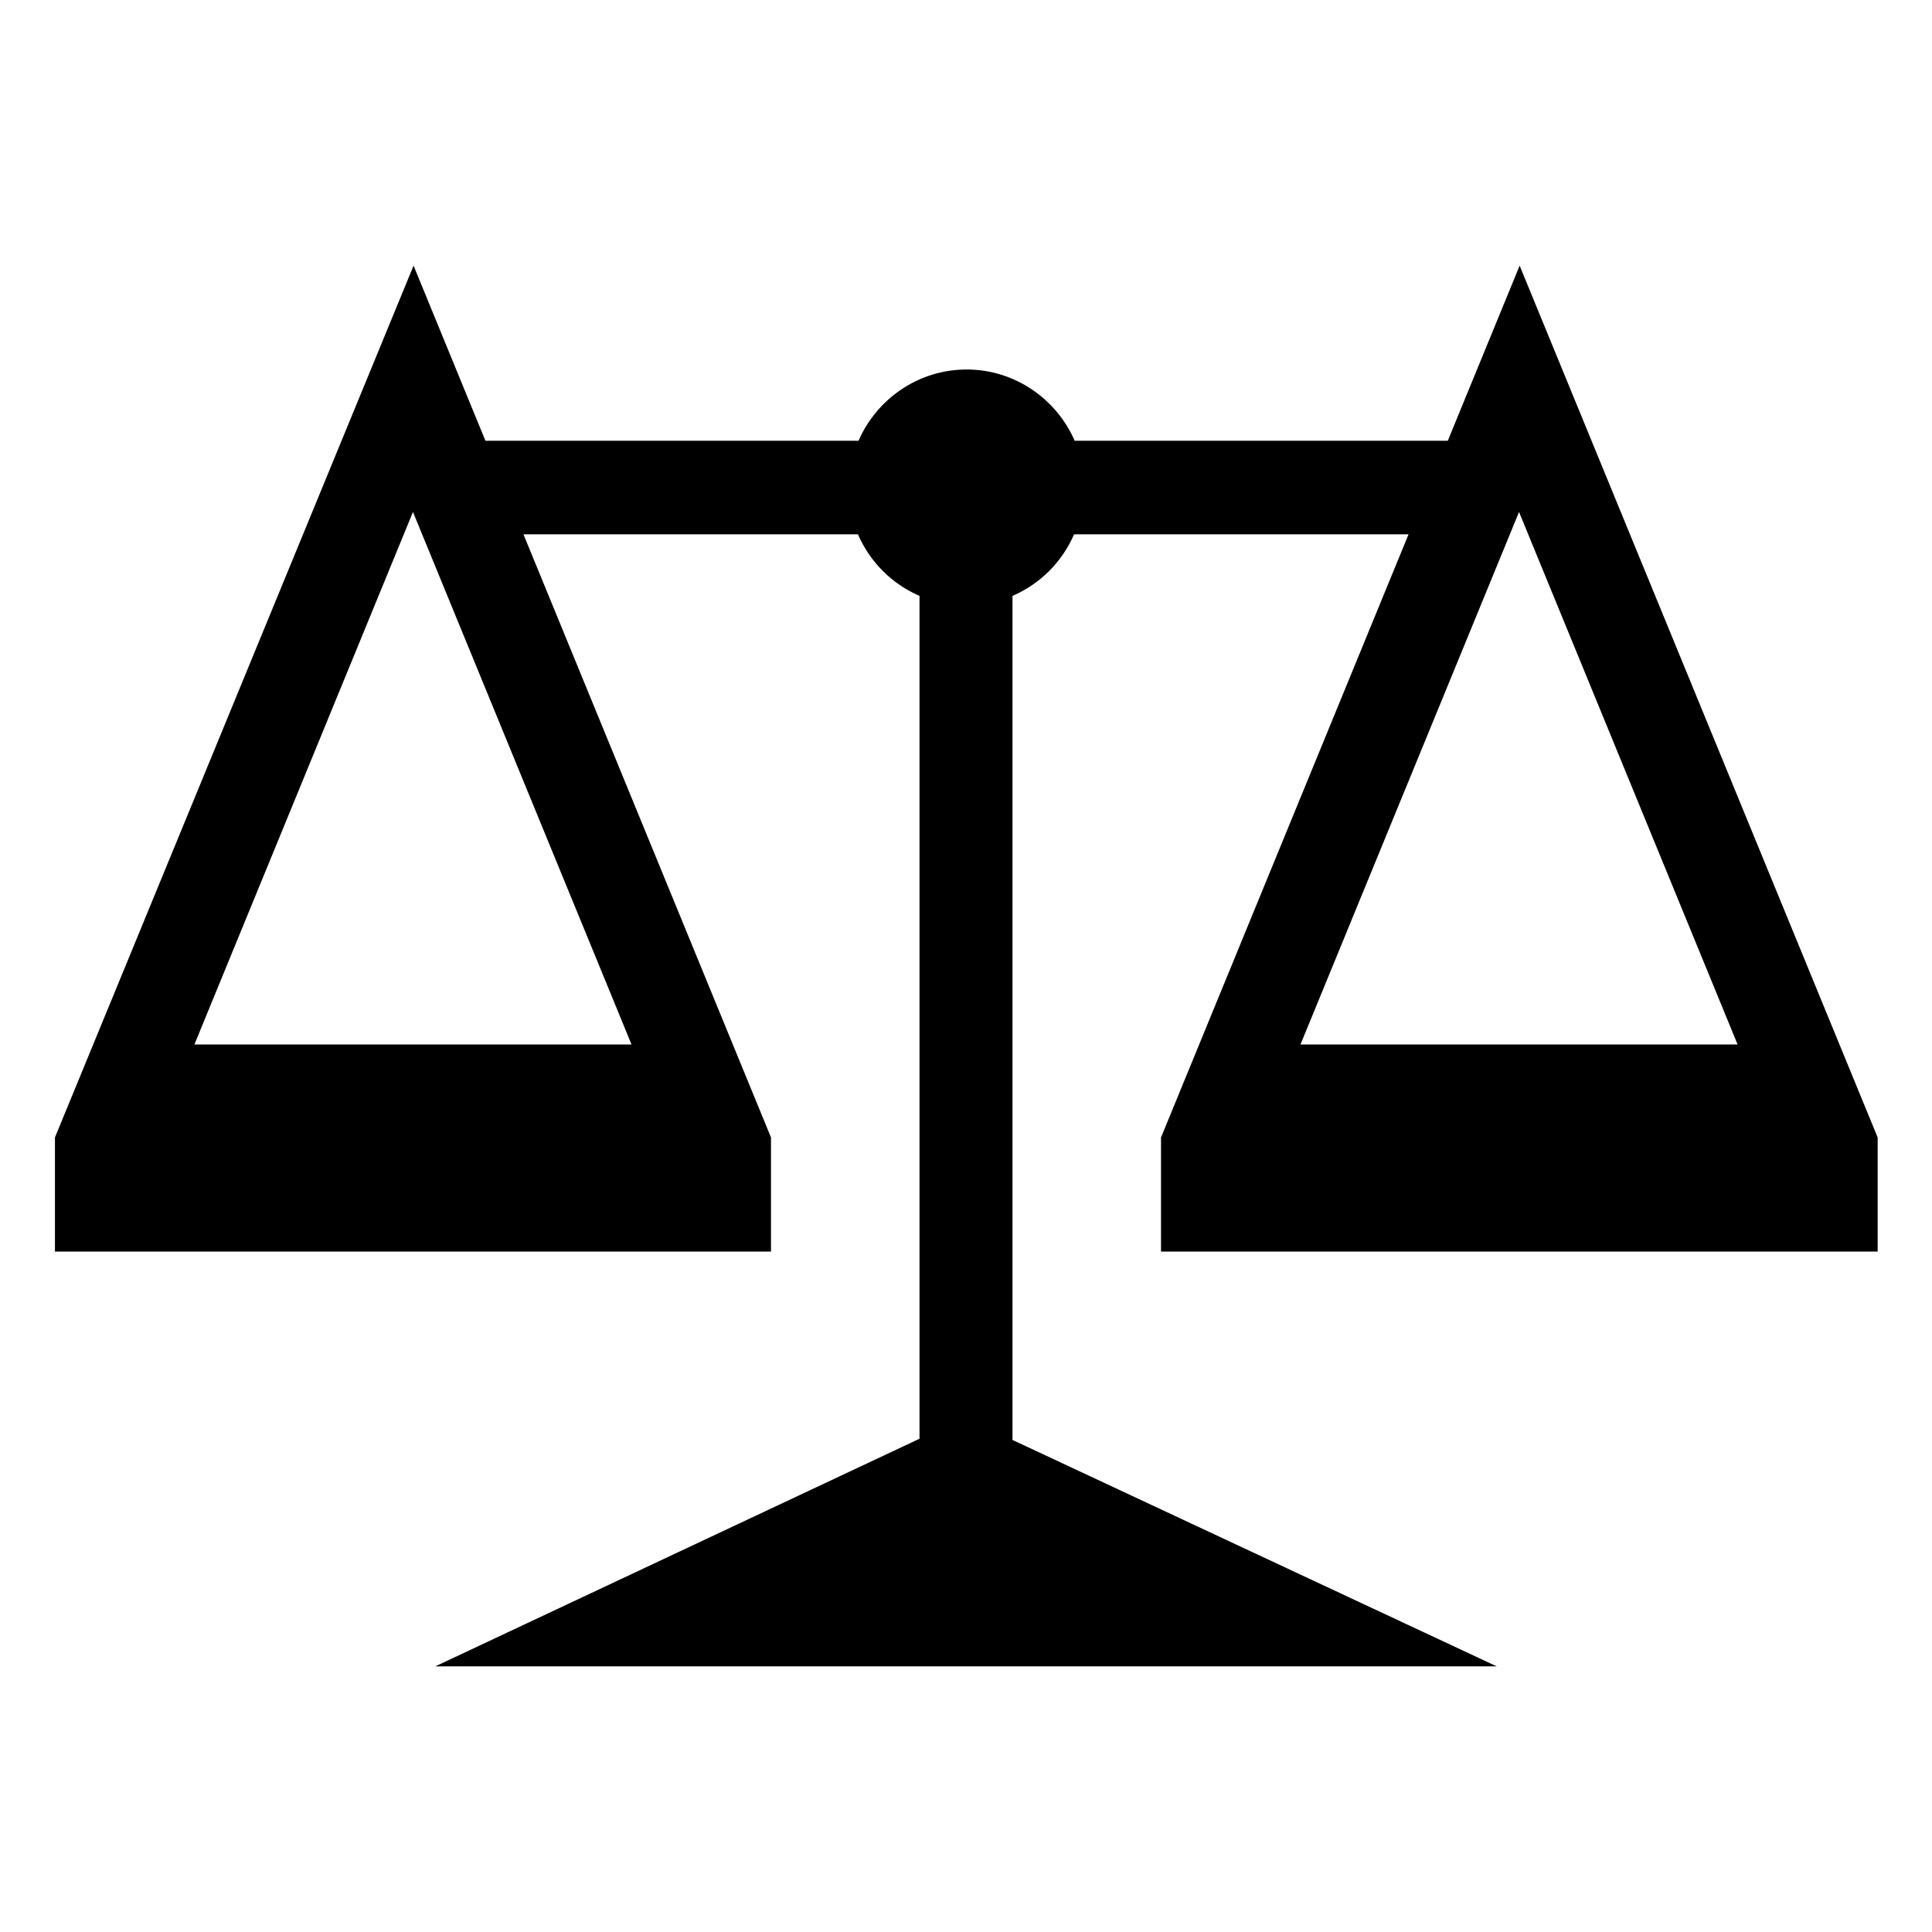
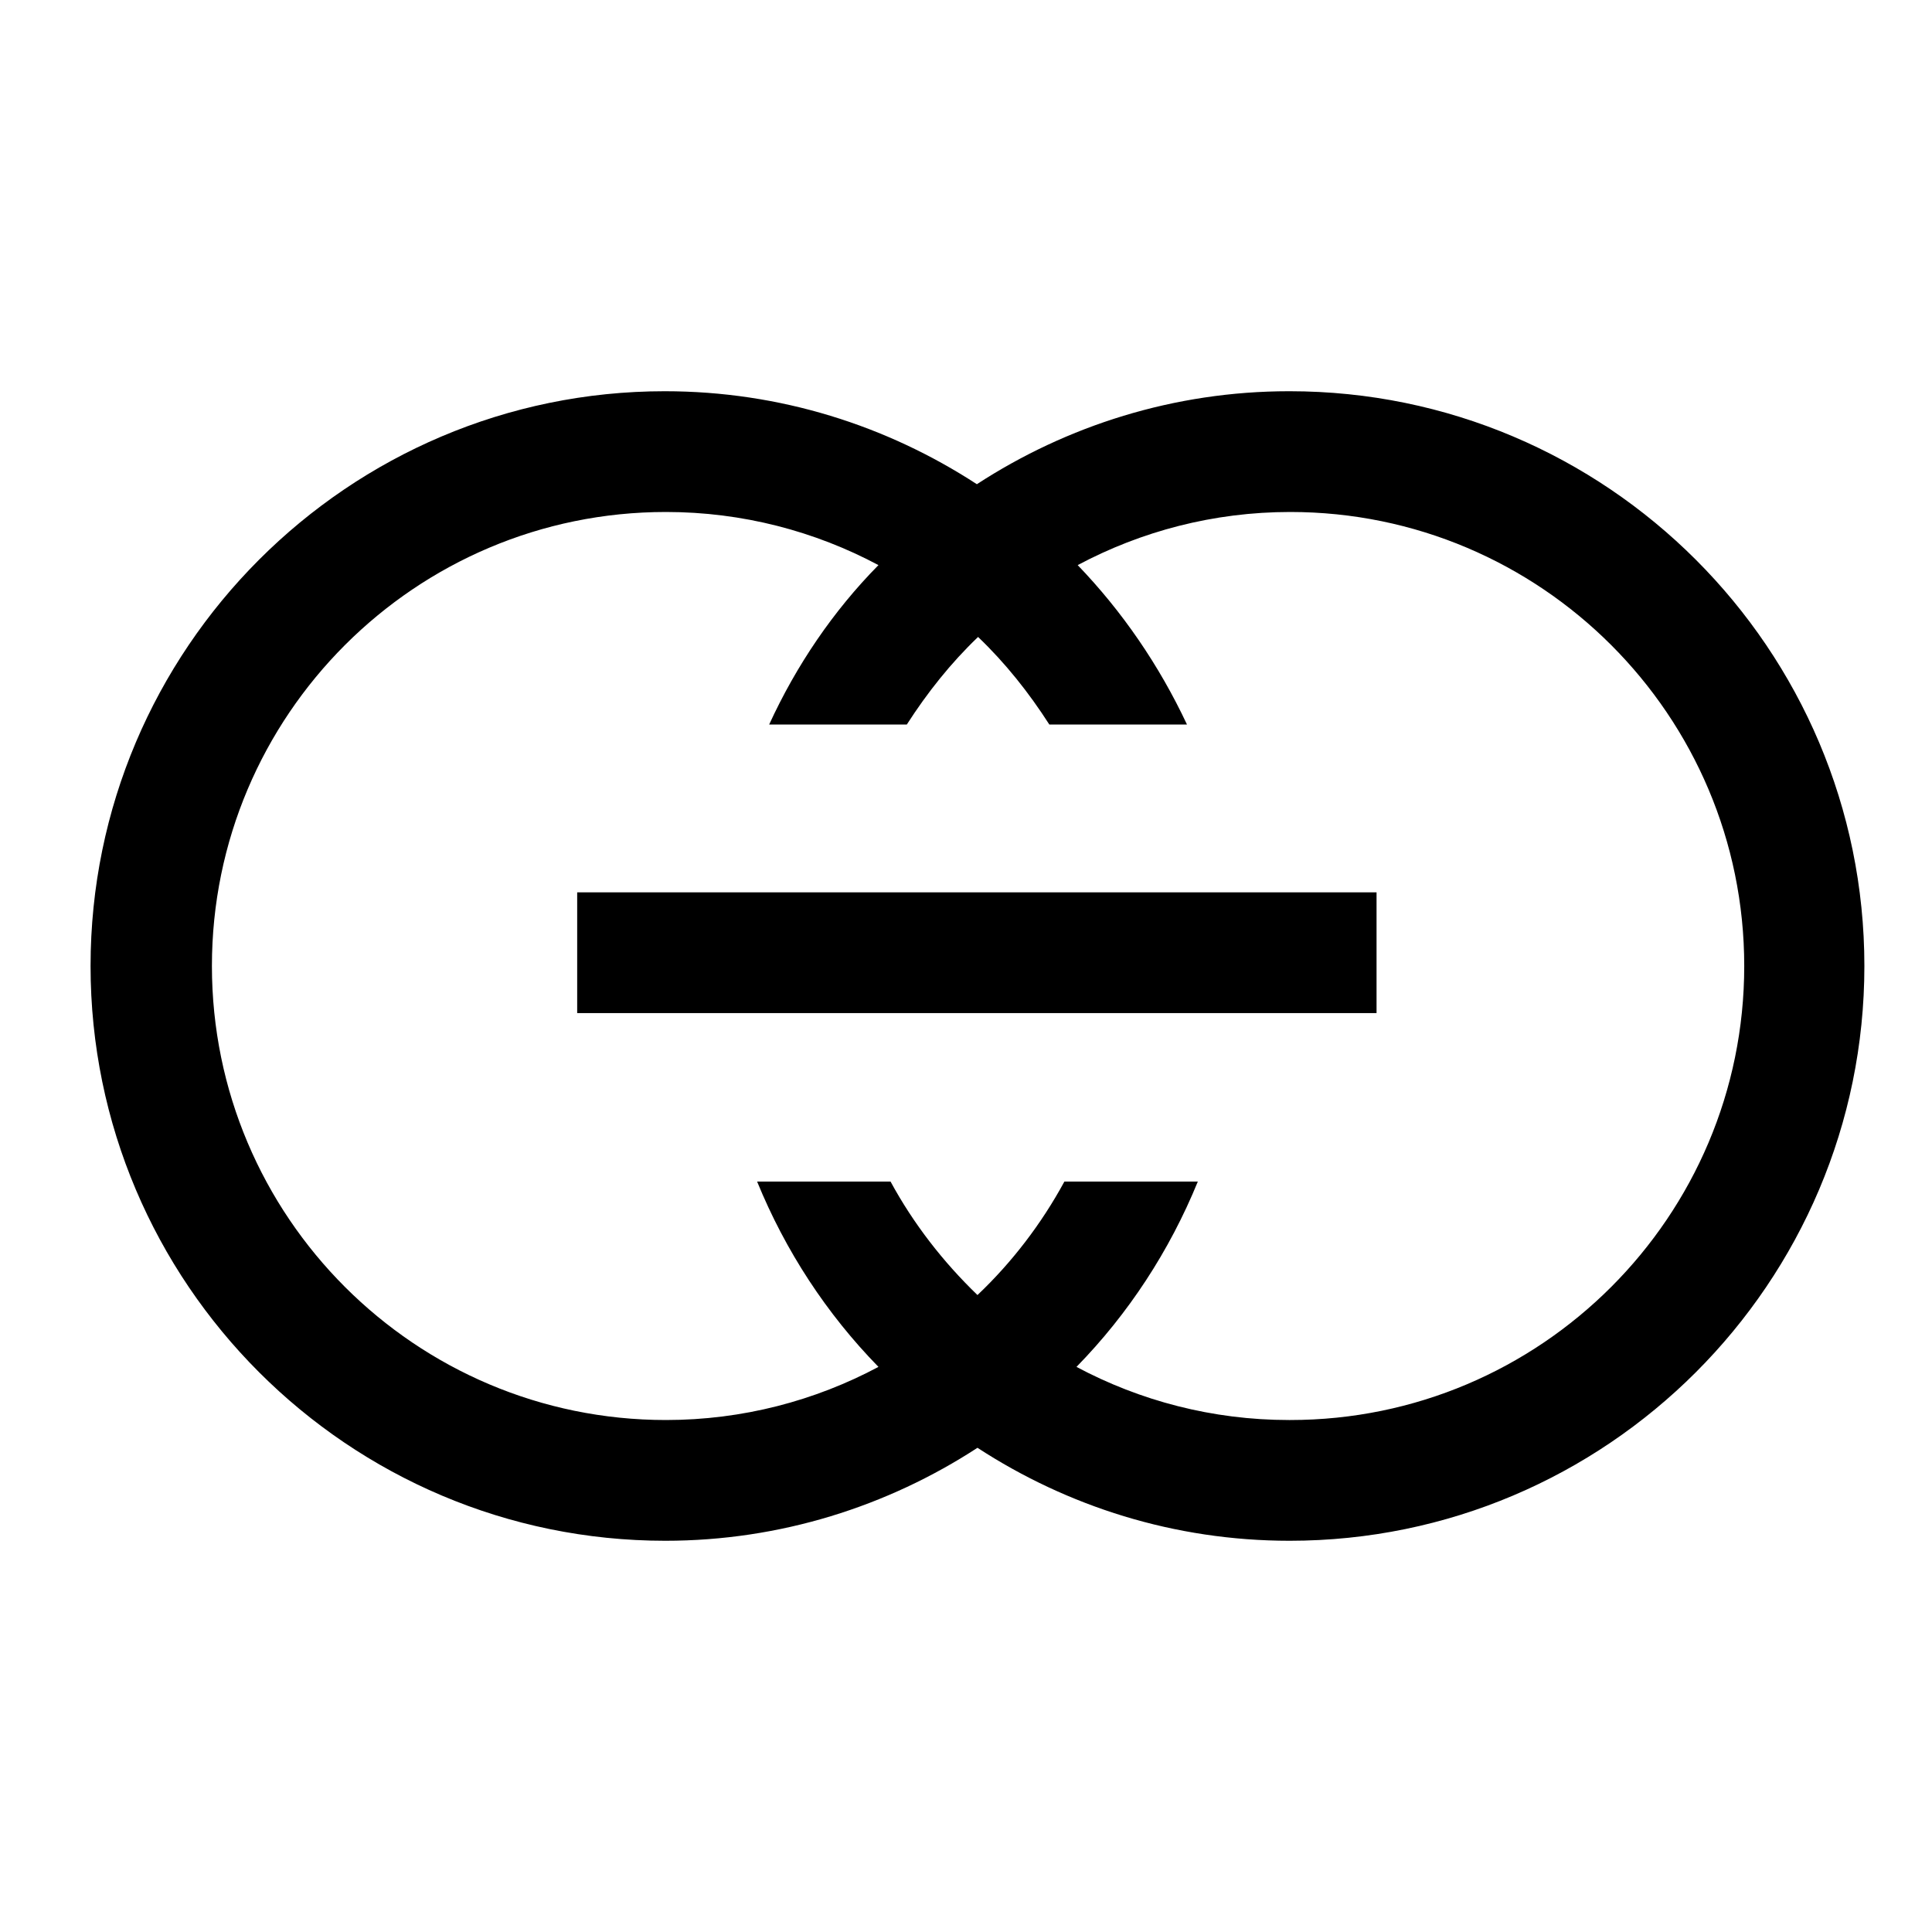
<svg xmlns="http://www.w3.org/2000/svg" aria-hidden="true" focusable="false" viewBox="0 0 32 32">
-   <path class="cls-1" d="M19.24,20.73h11.86v-1.89l-5.93-14.44-1.19,2.9h-6.18c-.3-.69-.99-1.18-1.79-1.18s-1.49.49-1.79,1.18h-6.18l-1.19-2.9L.91,18.84h0v1.89h11.86v-1.89h0l-4.1-9.99h5.54c.2.46.56.82,1.02,1.02v13.96l-8.02,3.77h17.58l-8.02-3.75v-13.98c.46-.2.82-.56,1.02-1.02h5.54l-4.1,9.99v1.89ZM3.22,17.3l3.62-8.82,3.62,8.82H3.22ZM25.16,8.48l3.62,8.82h-7.24l3.62-8.82Z" />
+   <path d="m21.35,6.48c-1.9,0-3.68.57-5.17,1.54-1.49-.97-3.26-1.54-5.17-1.54C5.77,6.48,1.5,10.75,1.5,16s4.27,9.52,9.52,9.52c1.9,0,3.68-.57,5.17-1.54,1.49.97,3.26,1.54,5.17,1.54,5.25,0,9.52-4.27,9.52-9.52s-4.27-9.52-9.52-9.52Zm0,17.04c-1.27,0-2.47-.32-3.52-.88.86-.88,1.54-1.92,2.01-3.07h-2.21c-.38.7-.87,1.34-1.44,1.88-.57-.55-1.06-1.18-1.44-1.88h-2.21c.47,1.15,1.15,2.19,2.01,3.07-1.05.56-2.25.88-3.52.88-4.15,0-7.52-3.37-7.52-7.52s3.37-7.52,7.52-7.52c1.27,0,2.47.32,3.52.88-.75.76-1.36,1.66-1.81,2.64h2.28c.34-.53.73-1.02,1.18-1.45.45.43.84.92,1.18,1.45h2.28c-.46-.98-1.07-1.87-1.81-2.64,1.05-.56,2.25-.88,3.52-.88,4.15,0,7.52,3.37,7.52,7.52s-3.37,7.52-7.52,7.52Z" />
+   <rect x="9.56" y="14.78" width="13.24" height="2" />
</svg>
